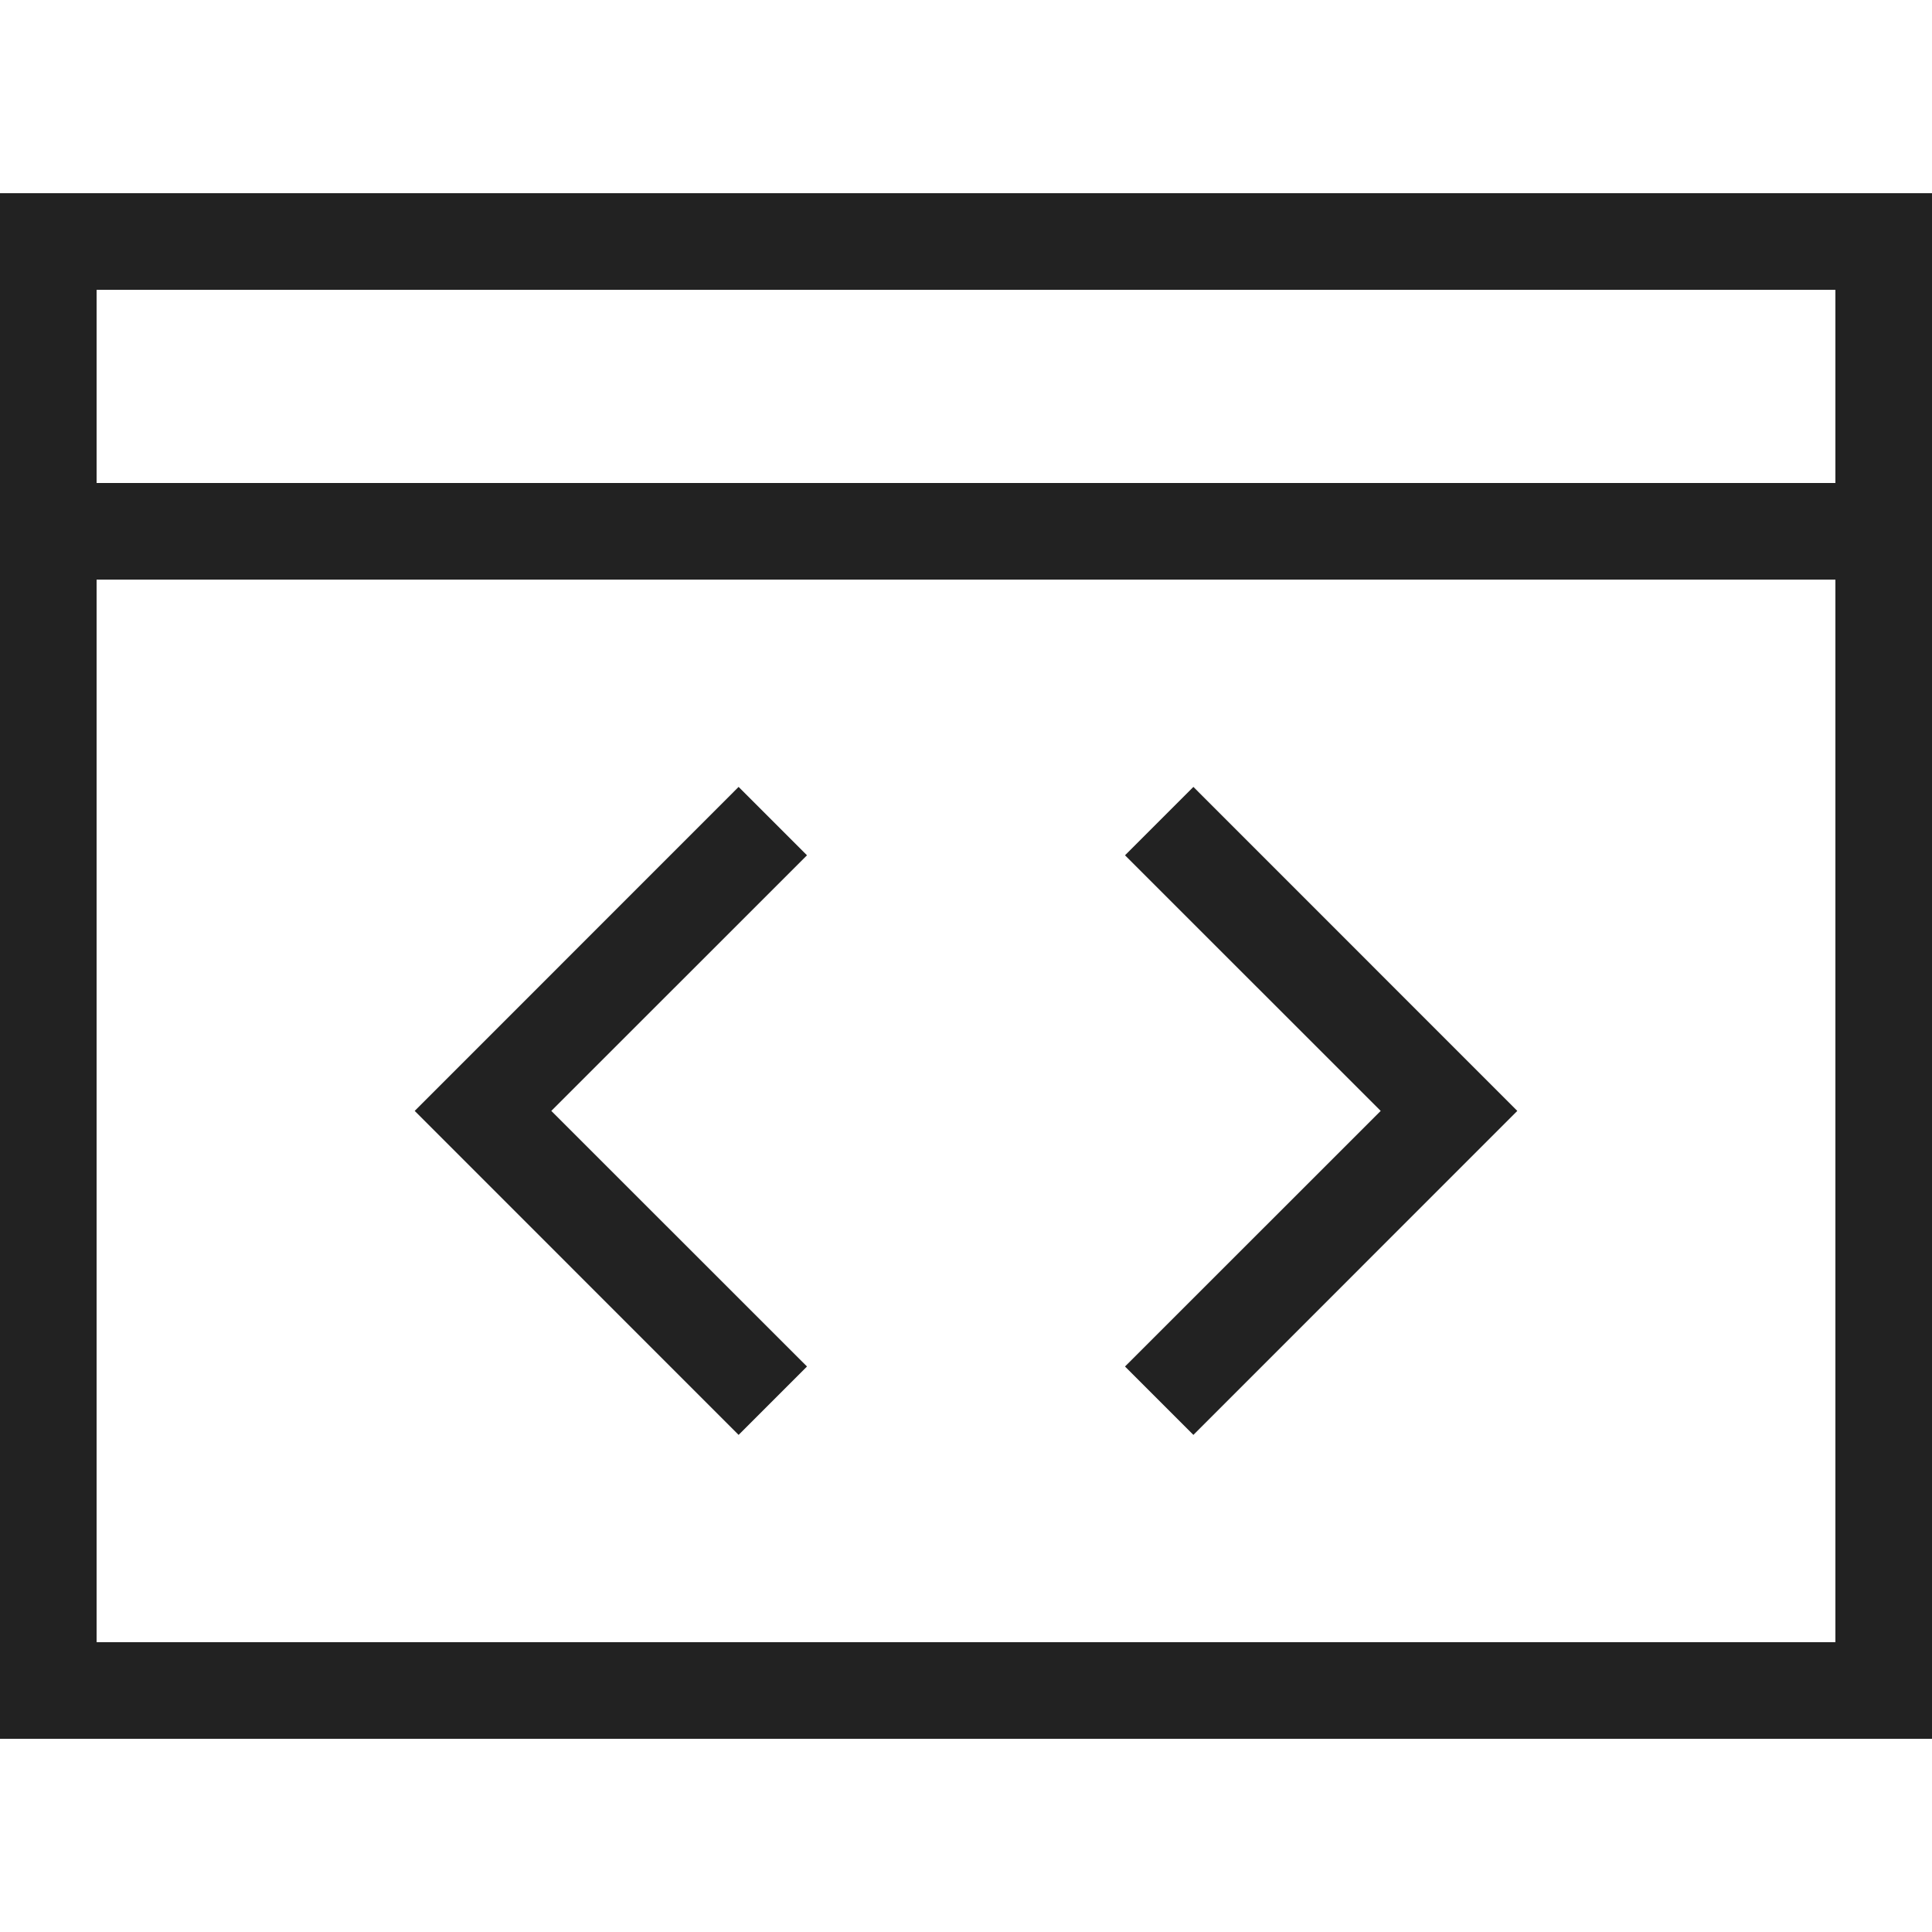
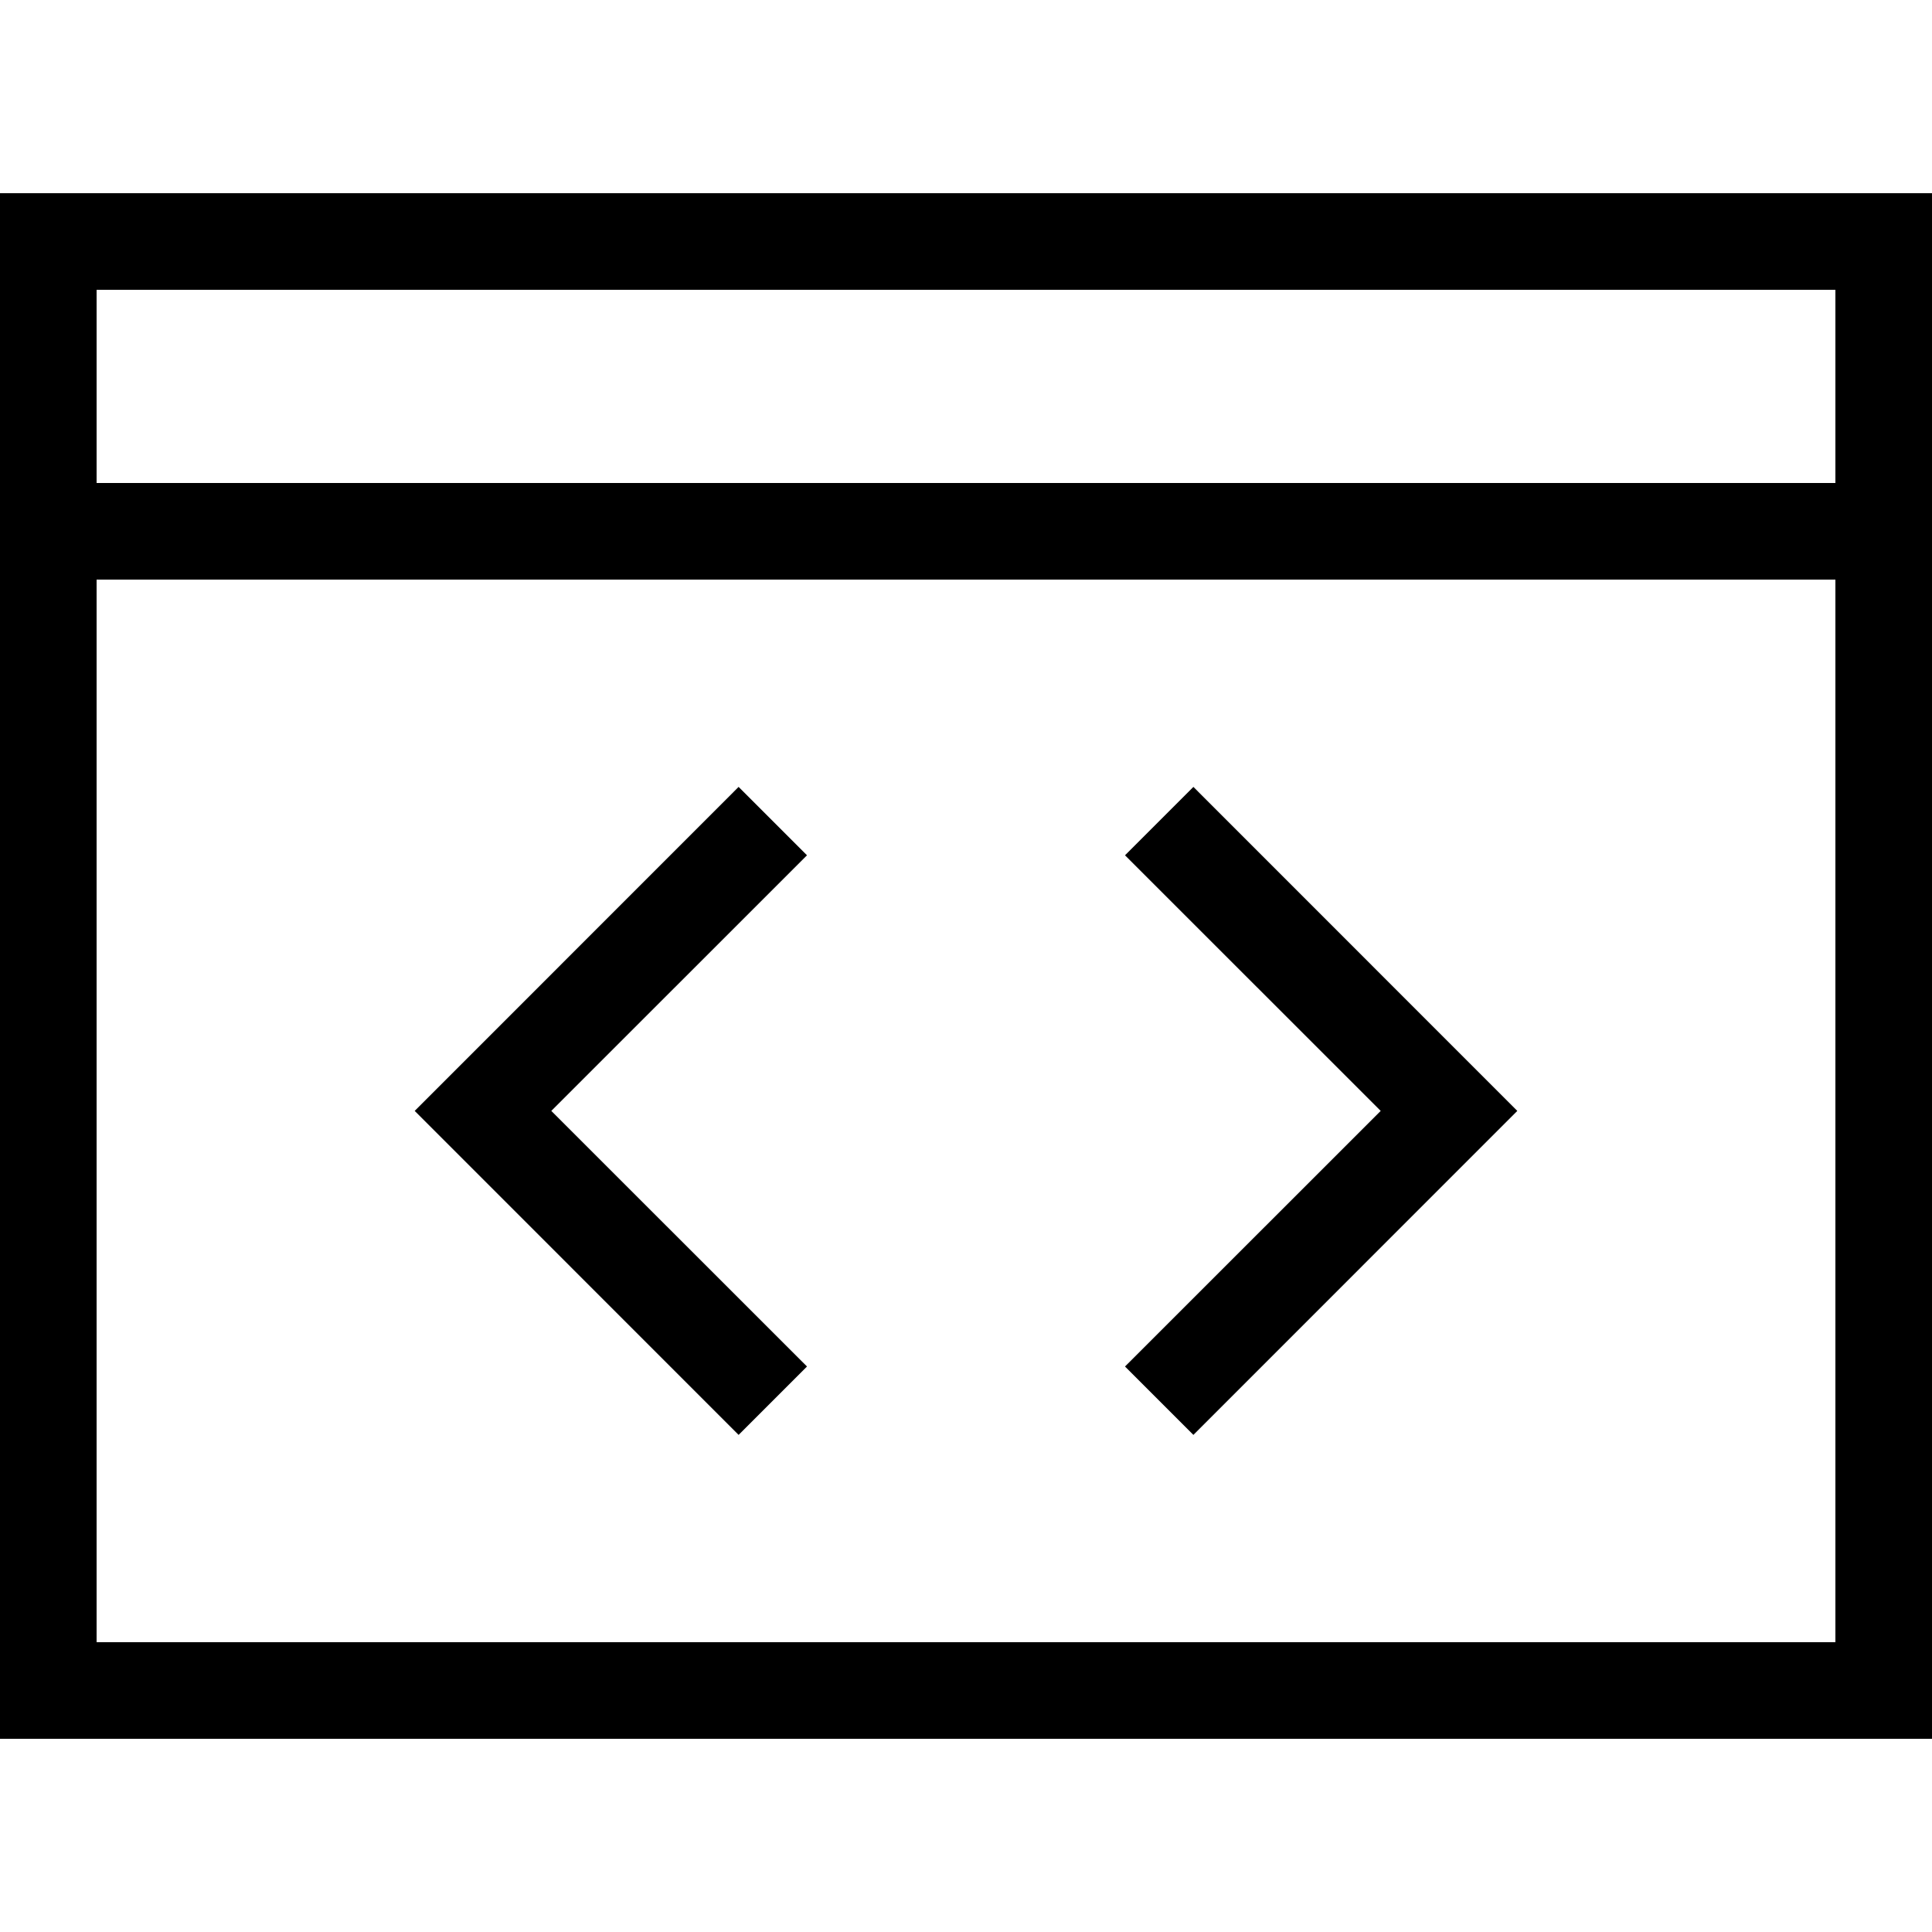
<svg xmlns="http://www.w3.org/2000/svg" width="800px" height="800px" viewBox="0 0 20 20" version="1.1">
  <g id="layer1">
-     <path d="M 0 2 L 0 18 L 20 18 L 20 2 L 0 2 z M 1 3 L 19 3 L 19 5 L 1 5 L 1 3 z M 1 6 L 19 6 L 19 17 L 1 17 L 1 6 z M 7.646 8.146 L 4.293 11.5 L 7.646 14.854 L 8.354 14.146 L 5.707 11.5 L 8.354 8.854 L 7.646 8.146 z M 12.354 8.146 L 11.646 8.854 L 14.293 11.5 L 11.646 14.146 L 12.354 14.854 L 15.707 11.5 L 12.354 8.146 z " style="fill:#222222; fill-opacity:1; stroke:none; stroke-width:0px;" />
+     <path d="M 0 2 L 0 18 L 20 18 L 20 2 L 0 2 z M 1 3 L 19 3 L 19 5 L 1 5 L 1 3 z M 1 6 L 19 6 L 19 17 L 1 17 L 1 6 z M 7.646 8.146 L 4.293 11.5 L 7.646 14.854 L 8.354 14.146 L 5.707 11.5 L 8.354 8.854 L 7.646 8.146 z M 12.354 8.146 L 11.646 8.854 L 14.293 11.5 L 11.646 14.146 L 12.354 14.854 L 15.707 11.5 L 12.354 8.146 z " style="stroke:none; stroke-width:0px;" />
  </g>
</svg>
